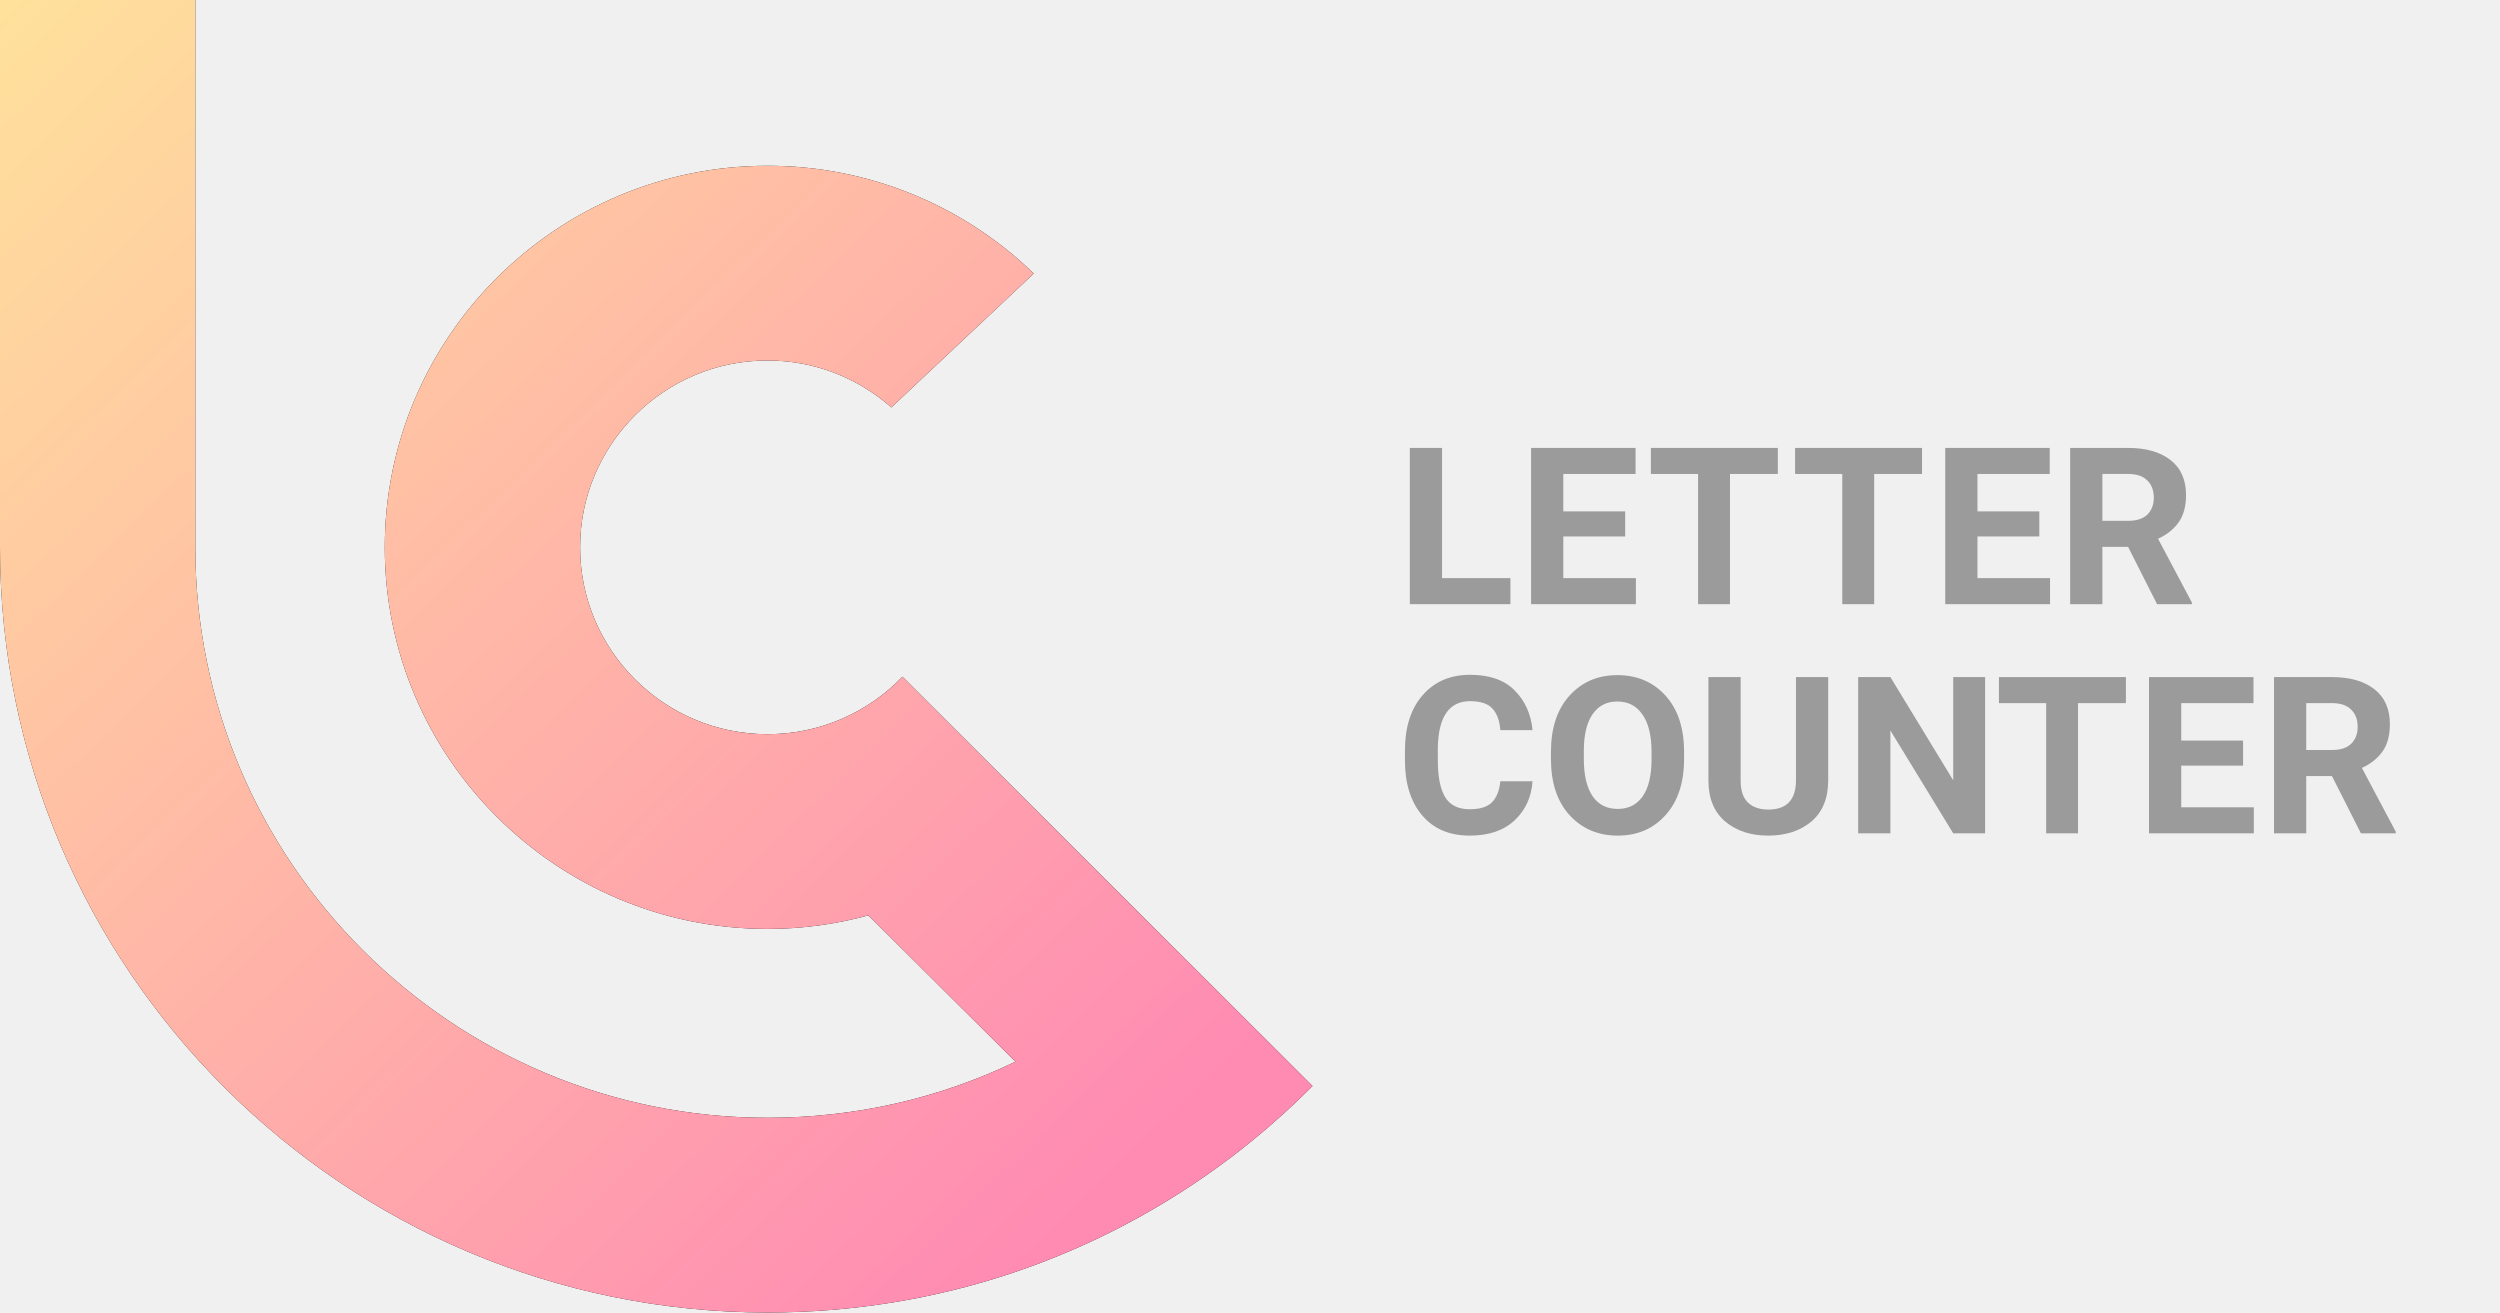
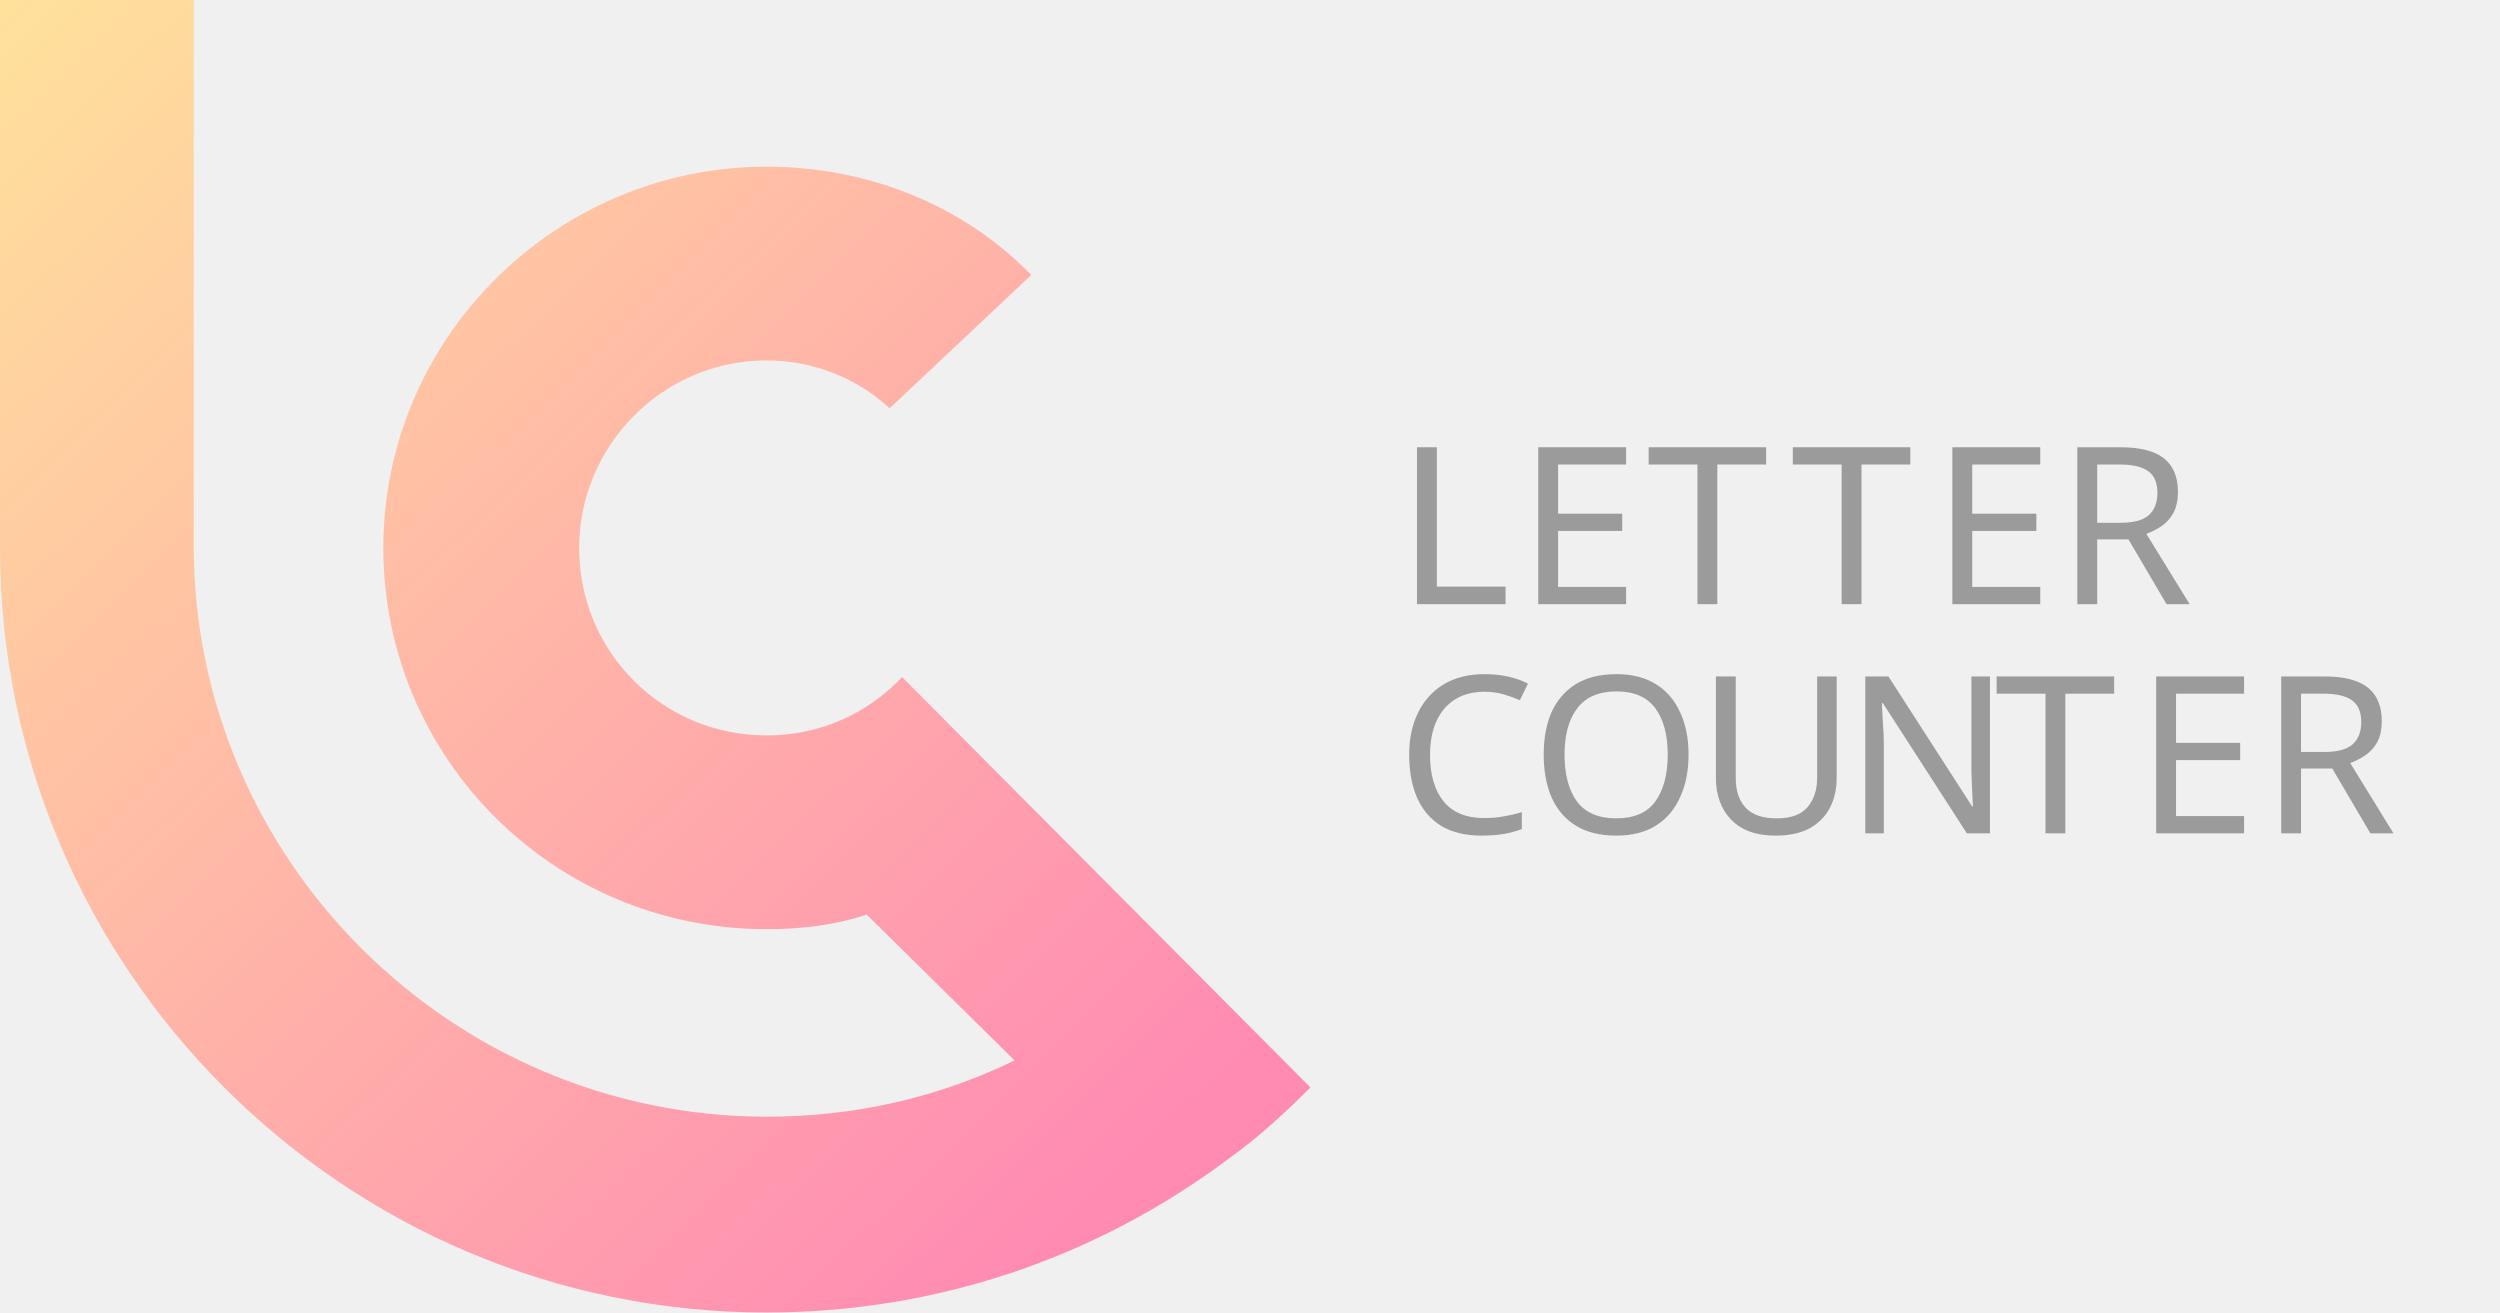
- <svg xmlns="http://www.w3.org/2000/svg" xmlns:xlink="http://www.w3.org/1999/xlink" width="120" height="63" viewBox="0 0 120 63">
-   <defs>
-     <path id="a" d="M43.318 32.483a8.976 8.976 0 0 1-6.475 2.758c-4.961 0-8.997-4.023-8.997-8.968 0-4.947 4.036-8.97 8.997-8.97 2.279 0 4.355.856 5.942 2.253l6.836-6.426a18.335 18.335 0 0 0-12.778-5.173c-10.13 0-18.374 8.216-18.374 18.316 0 10.098 8.243 18.315 18.374 18.315 1.676 0 3.297-.229 4.84-.65l7.06 7.023c-3.68 1.771-7.715 2.692-11.9 2.692-15.145 0-27.467-12.283-27.467-27.38V0H0v26.273C0 46.524 16.527 63 36.843 63c8.106 0 15.8-2.575 22.244-7.447A37.532 37.532 0 0 0 63 52.128L43.318 32.483z" />
-     <linearGradient id="c" x1="0%" x2="85.047%" y1="0%" y2="87.567%">
-       <stop offset="0%" stop-color="#FFE29B" />
-       <stop offset="100%" stop-color="#FF8BB3" />
-     </linearGradient>
-   </defs>
-   <g fill="none" fill-rule="evenodd">
-     <text fill="#9B9B9B" font-family="Roboto-Black, Roboto" font-size="10.552" font-weight="700" letter-spacing=".1">
-       <tspan x="67" y="29">L</tspan>
-       <tspan x="72.819" y="29" letter-spacing=".198">E</tspan>
-       <tspan x="79.025" y="29" letter-spacing=".187">T</tspan>
-       <tspan x="85.946" y="29">T</tspan>
-       <tspan x="92.698" y="29" letter-spacing=".095">E</tspan>
-       <tspan x="98.697" y="29">R</tspan>
-     </text>
-     <text fill="#9B9B9B" font-family="Roboto-Black, Roboto" font-size="10.552" font-weight="700" letter-spacing=".1">
-       <tspan x="67" y="40">CO</tspan>
-       <tspan x="81.41" y="40" letter-spacing=".095">U</tspan>
-       <tspan x="88.518" y="40" letter-spacing="-.048">N</tspan>
-       <tspan x="95.73" y="40">T</tspan>
-       <tspan x="102.481" y="40" letter-spacing=".095">E</tspan>
-       <tspan x="108.481" y="40">R</tspan>
-     </text>
-     <mask id="b" fill="#fff">
-       <use xlink:href="#a" />
+ <svg xmlns="http://www.w3.org/2000/svg" version="1.1" id="Layer_1" x="0px" y="0px" viewBox="0 0 120 63" style="enable-background:new 0 0 120 63;" xml:space="preserve">
+   <g>
+     <defs>
+       <filter id="Adobe_OpacityMaskFilter" filterUnits="userSpaceOnUse" x="-0.4" y="-0.4" width="63.7" height="64.7">
+         <feColorMatrix type="matrix" values="1 0 0 0 0  0 1 0 0 0  0 0 1 0 0  0 0 0 1 0" />
+       </filter>
+     </defs>
+     <mask maskUnits="userSpaceOnUse" x="-0.4" y="-0.4" width="63.7" height="64.7" id="b_1_">
+       <g style="filter:url(#Adobe_OpacityMaskFilter);">
+         <path id="a_1_" style="fill-rule:evenodd;clip-rule:evenodd;fill:#FFFFFF;" d="M43.3,32.5c-1.7,1.8-4,2.8-6.5,2.8c-5,0-9-4-9-9     c0-4.9,4-9,9-9c2.3,0,4.4,0.9,5.9,2.3l6.8-6.4C46.2,9.8,41.6,8,36.8,8c-10.1,0-18.4,8.2-18.4,18.3c0,10.1,8.2,18.3,18.4,18.3     c1.7,0,3.3-0.2,4.8-0.7l7.1,7c-3.7,1.8-7.7,2.7-11.9,2.7c-15.1,0-27.5-12.3-27.5-27.4V0H0v26.3C0,46.5,16.5,63,36.8,63     c8.1,0,15.8-2.6,22.2-7.4c1.4-1,2.7-2.2,3.9-3.4L43.3,32.5z" />
+       </g>
    </mask>
-     <use fill="#191416" xlink:href="#a" />
-     <g fill="url(#c)" mask="url(#b)">
-       <path d="M-.368-.374h63.737v64.749H-.368z" />
+     <g style="mask:url(#b_1_);">
+       <linearGradient id="SVGID_1_" gradientUnits="userSpaceOnUse" x1="-241.149" y1="422.385" x2="-240.298" y2="421.51" gradientTransform="matrix(63.737 0 0 -64.749 15370.197 27348.197)">
+         <stop offset="0" style="stop-color:#FFE29B" />
+         <stop offset="1" style="stop-color:#FF8BB3" />
+       </linearGradient>
+       <path style="fill-rule:evenodd;clip-rule:evenodd;fill:url(#SVGID_1_);" d="M-0.4-0.4h63.7v64.7H-0.4V-0.4z" />
    </g>
+     <text transform="matrix(1 0 0 1 67 29)" style="fill:#9B9B9B; font-family:'Arial-BoldMT'; font-size:10.552px;">L</text>
+     <text transform="matrix(1 0 0 1 73.5456 29)" style="fill:#9B9B9B; font-family:'Arial-BoldMT'; font-size:10.552px;"> </text>
+     <text transform="matrix(1 0 0 1 72.819 29)" style="fill:#9B9B9B; font-family:'Arial-BoldMT'; font-size:10.552px;">E</text>
+     <text transform="matrix(1 0 0 1 80.0551 29)" style="fill:#9B9B9B; font-family:'Arial-BoldMT'; font-size:10.552px;"> </text>
+     <text transform="matrix(1 0 0 1 79.025 29)" style="fill:#9B9B9B; font-family:'Arial-BoldMT'; font-size:10.552px;">T</text>
+     <text transform="matrix(1 0 0 1 85.6576 29)" style="fill:#9B9B9B; font-family:'Arial-BoldMT'; font-size:10.552px;"> </text>
+     <text transform="matrix(1 0 0 1 85.946 29)" style="fill:#9B9B9B; font-family:'Arial-BoldMT'; font-size:10.552px;">T</text>
+     <text transform="matrix(1 0 0 1 92.4916 29)" style="fill:#9B9B9B; font-family:'Arial-BoldMT'; font-size:10.552px;"> </text>
+     <text transform="matrix(1 0 0 1 92.698 29)" style="fill:#9B9B9B; font-family:'Arial-BoldMT'; font-size:10.552px;">E</text>
+     <text transform="matrix(1 0 0 1 99.8311 29)" style="fill:#9B9B9B; font-family:'Arial-BoldMT'; font-size:10.552px;"> </text>
+     <text transform="matrix(1 0 0 1 98.697 29)" style="fill:#9B9B9B; font-family:'Arial-BoldMT'; font-size:10.552px;">R</text>
+     <text transform="matrix(1 0 0 1 67 40)" style="fill:#9B9B9B; font-family:'Arial-BoldMT'; font-size:10.552px;">CO</text>
+     <text transform="matrix(1 0 0 1 83.028 40)" style="fill:#9B9B9B; font-family:'Arial-BoldMT'; font-size:10.552px;"> </text>
+     <text transform="matrix(1 0 0 1 81.41 40)" style="fill:#9B9B9B; font-family:'Arial-BoldMT'; font-size:10.552px;">U</text>
+     <text transform="matrix(1 0 0 1 89.1253 40)" style="fill:#9B9B9B; font-family:'Arial-BoldMT'; font-size:10.552px;"> </text>
+     <text transform="matrix(1 0 0 1 88.518 40)" style="fill:#9B9B9B; font-family:'Arial-BoldMT'; font-size:10.552px;">N</text>
+     <text transform="matrix(1 0 0 1 96.0903 40)" style="fill:#9B9B9B; font-family:'Arial-BoldMT'; font-size:10.552px;"> </text>
+     <text transform="matrix(1 0 0 1 95.73 40)" style="fill:#9B9B9B; font-family:'Arial-BoldMT'; font-size:10.552px;">T</text>
+     <text transform="matrix(1 0 0 1 102.2756 40)" style="fill:#9B9B9B; font-family:'Arial-BoldMT'; font-size:10.552px;"> </text>
+     <text transform="matrix(1 0 0 1 102.481 40)" style="fill:#9B9B9B; font-family:'Arial-BoldMT'; font-size:10.552px;">E</text>
+     <text transform="matrix(1 0 0 1 109.6141 40)" style="fill:#9B9B9B; font-family:'Arial-BoldMT'; font-size:10.552px;"> </text>
+     <text transform="matrix(1 0 0 1 108.481 40)" style="fill:#9B9B9B; font-family:'Arial-BoldMT'; font-size:10.552px;">R</text>
  </g>
</svg>
